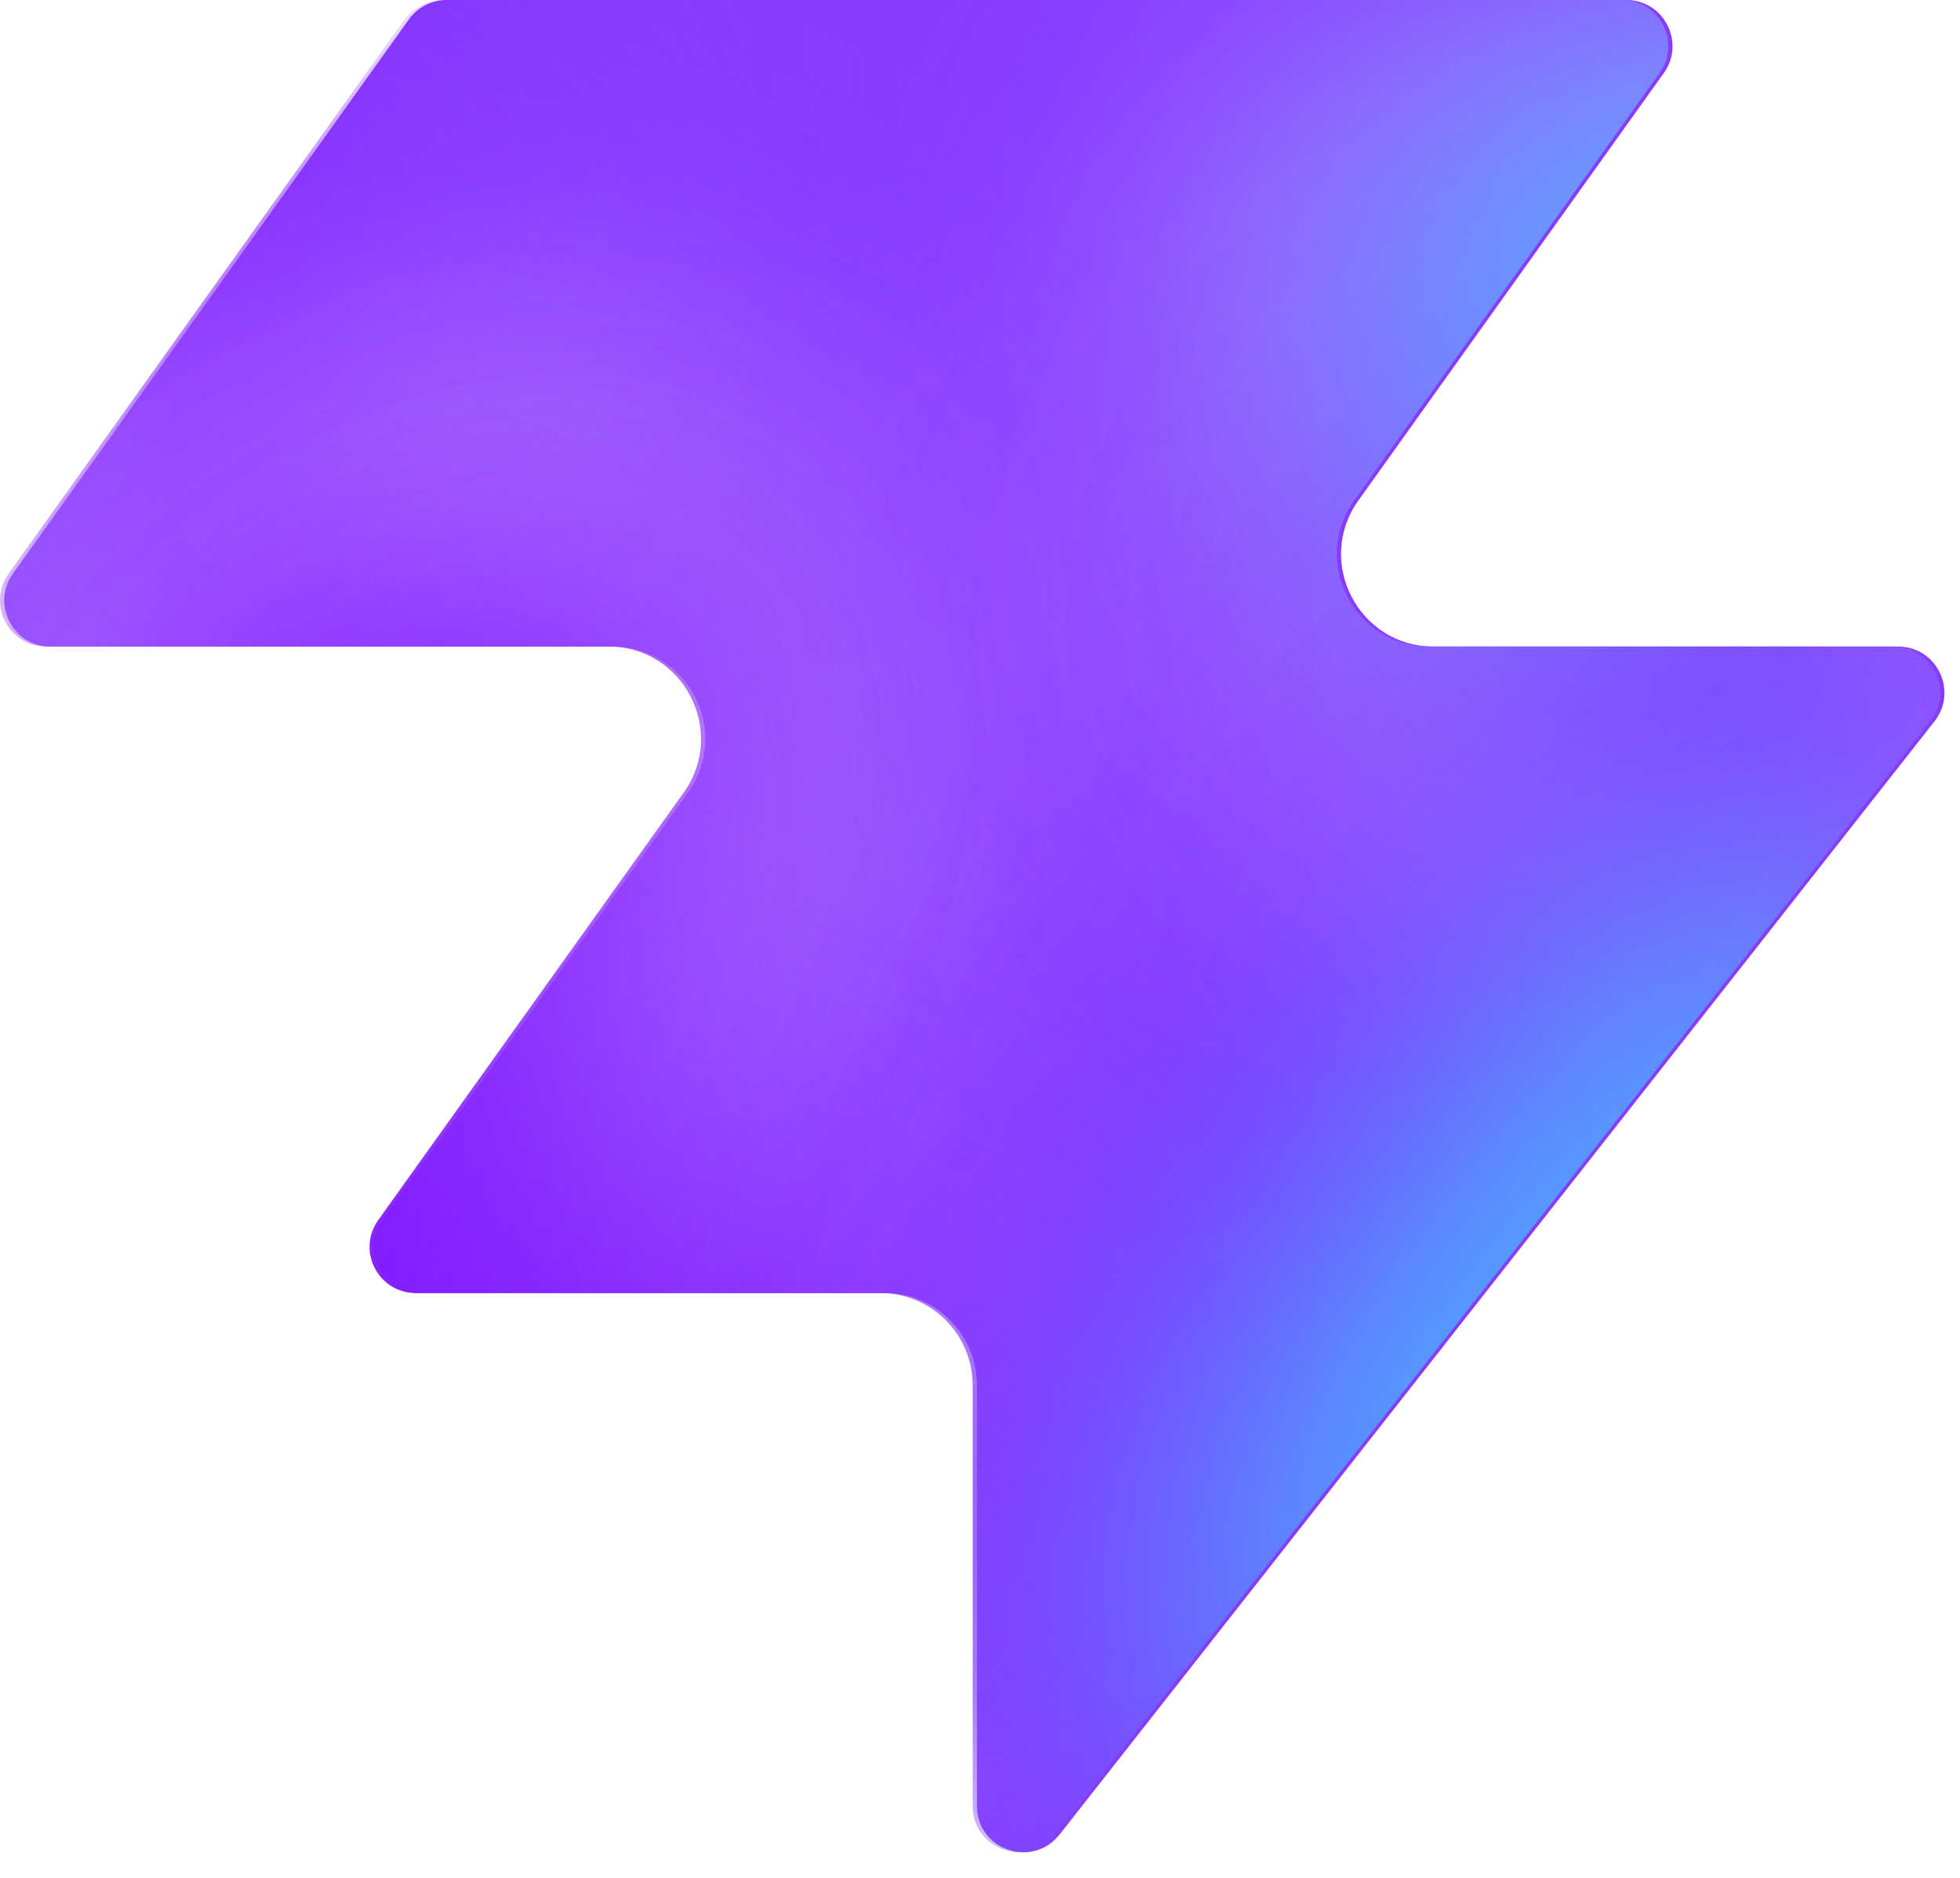
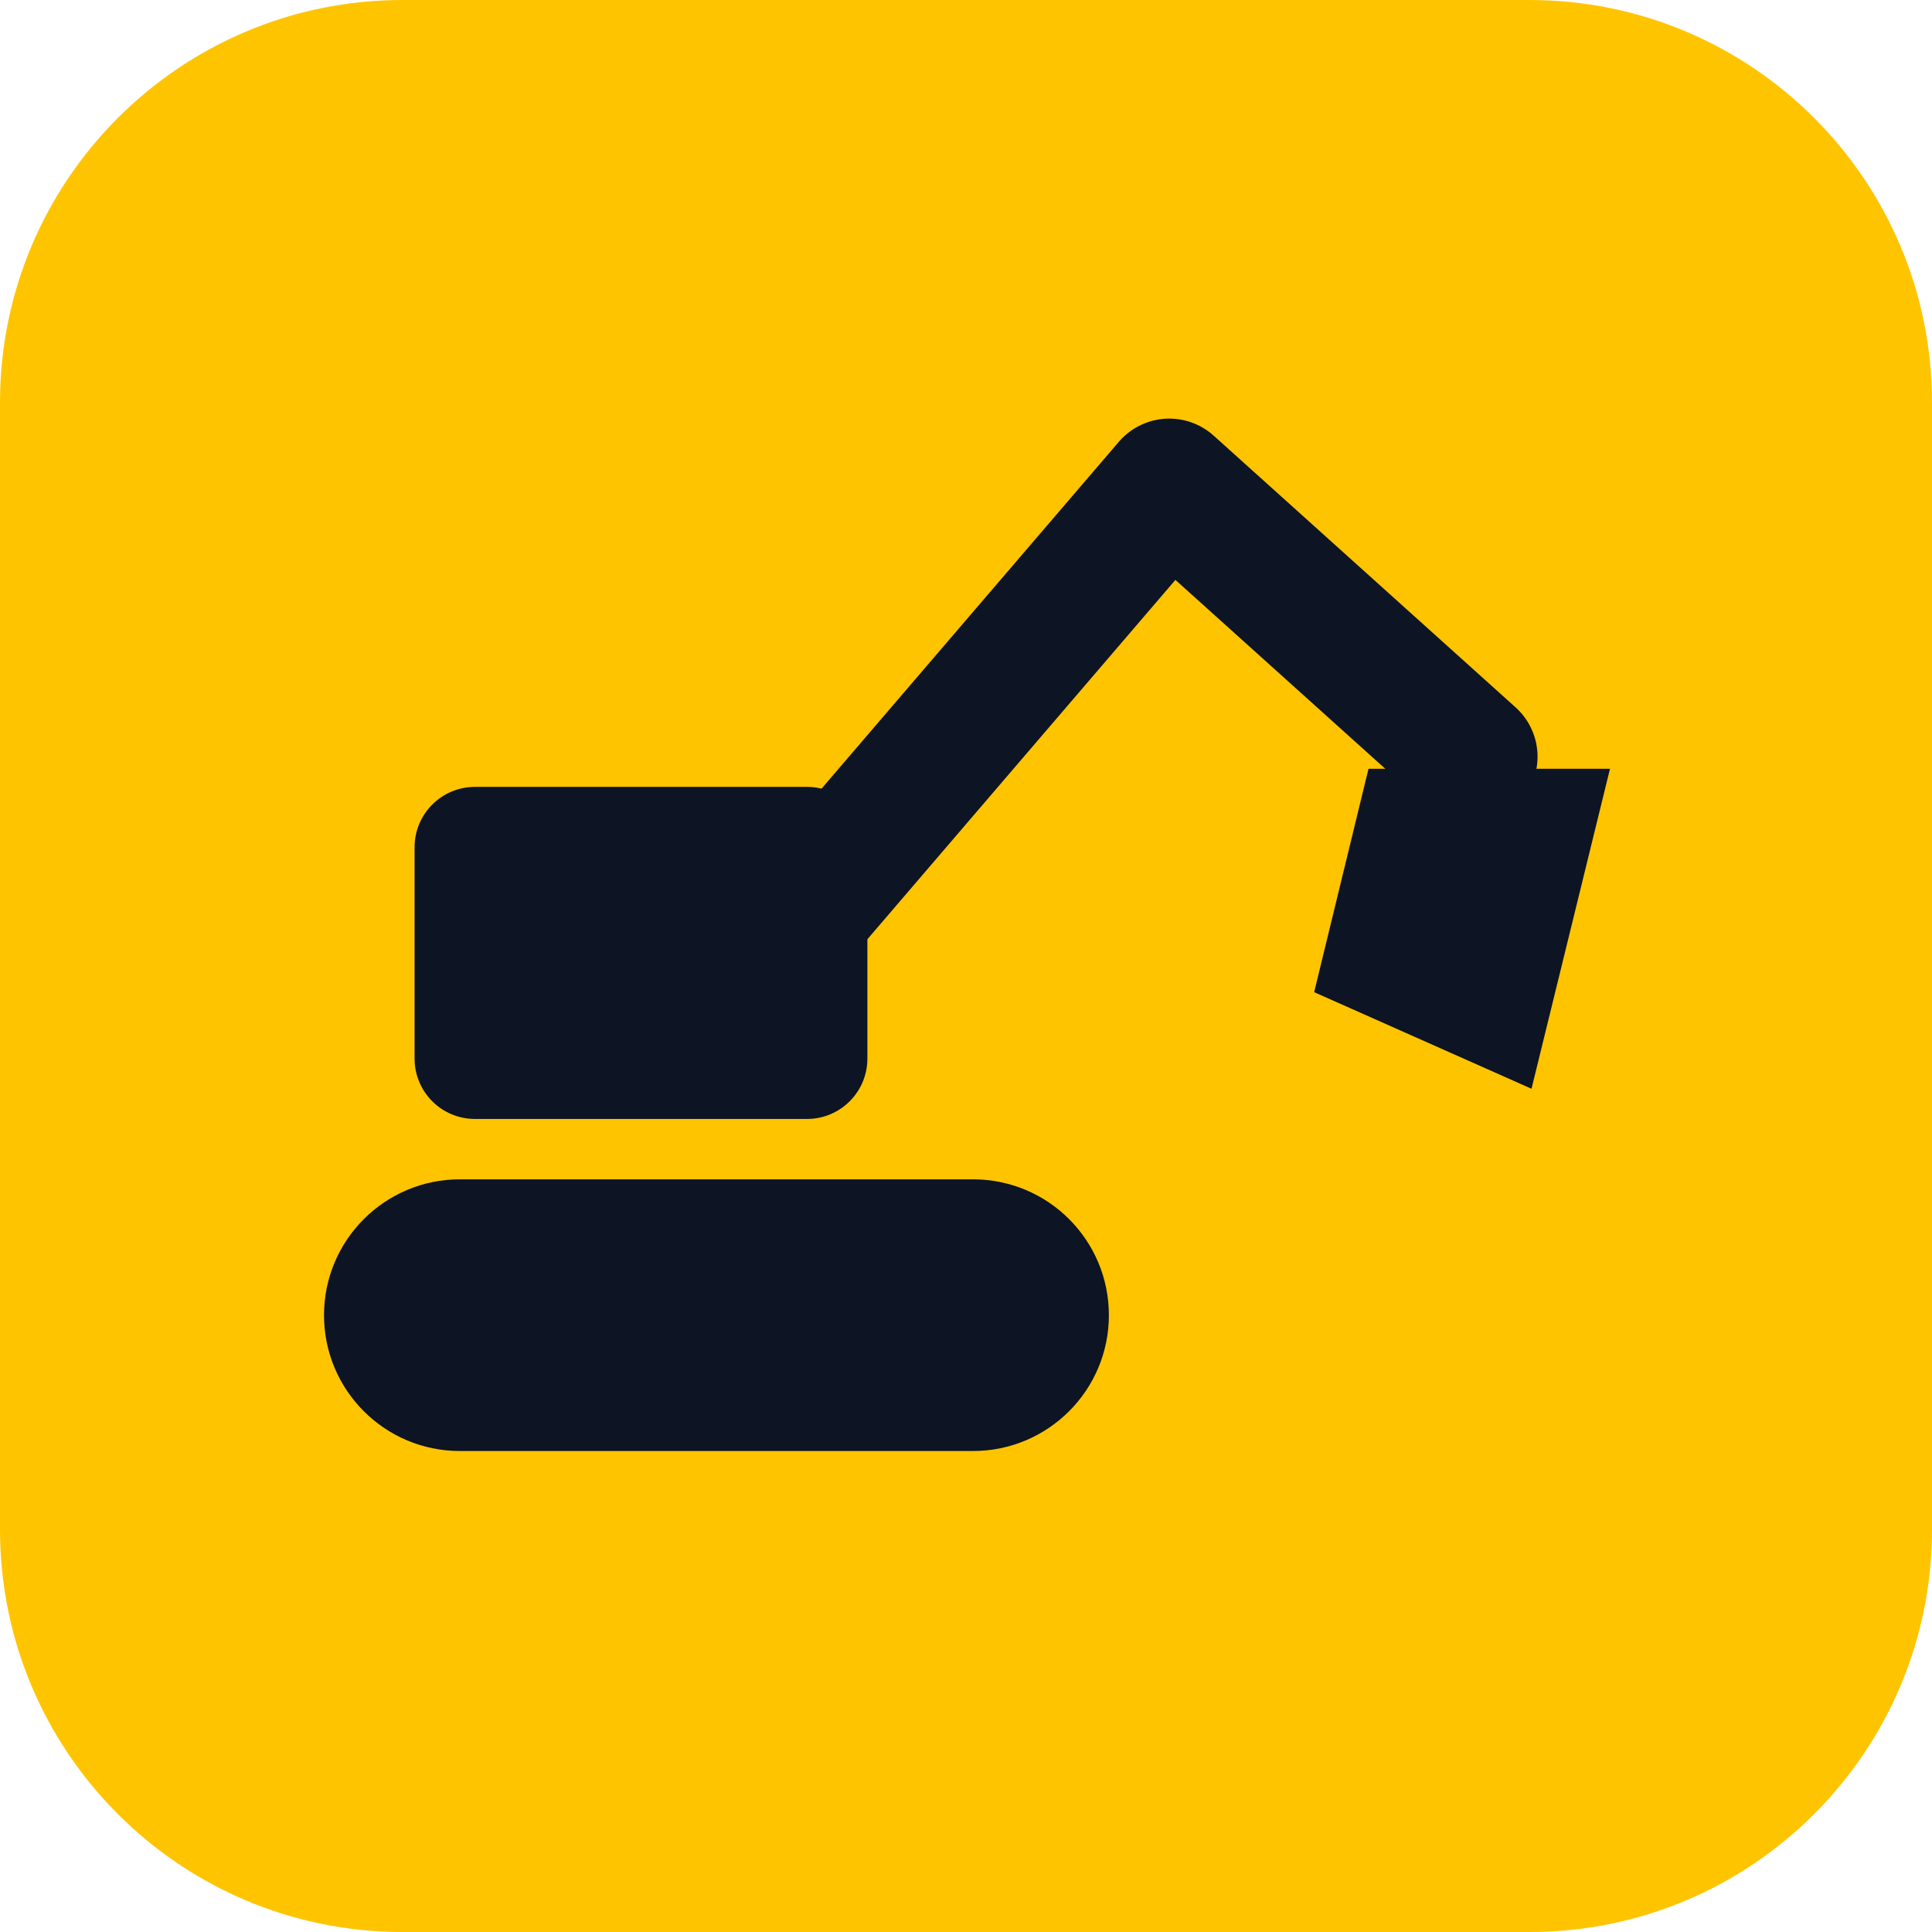
- <svg xmlns="http://www.w3.org/2000/svg" width="48" height="46" fill="none" viewBox="0 0 48 46">
-   <path fill="#863bff" d="M25.946 44.938c-.664.845-2.021.375-2.021-.698V33.937a2.26 2.26 0 0 0-2.262-2.262H10.287c-.92 0-1.456-1.04-.92-1.788l7.48-10.471c1.07-1.497 0-3.578-1.842-3.578H1.237c-.92 0-1.456-1.04-.92-1.788L10.013.474c.214-.297.556-.474.92-.474h28.894c.92 0 1.456 1.04.92 1.788l-7.48 10.471c-1.07 1.498 0 3.579 1.842 3.579h11.377c.943 0 1.473 1.088.89 1.83L25.947 44.94z" style="fill:#863bff;fill:color(display-p3 .525 .23 1);fill-opacity:1" />
-   <mask id="a" width="48" height="46" x="0" y="0" maskUnits="userSpaceOnUse" style="mask-type:alpha">
-     <path fill="#000" d="M25.842 44.938c-.664.844-2.021.375-2.021-.698V33.937a2.26 2.26 0 0 0-2.262-2.262H10.183c-.92 0-1.456-1.04-.92-1.788l7.48-10.471c1.07-1.498 0-3.579-1.842-3.579H1.133c-.92 0-1.456-1.04-.92-1.787L9.91.473c.214-.297.556-.474.92-.474h28.894c.92 0 1.456 1.04.92 1.788l-7.48 10.471c-1.07 1.498 0 3.578 1.842 3.578h11.377c.943 0 1.473 1.088.89 1.832L25.843 44.94z" style="fill:#000;fill-opacity:1" />
-   </mask>
-   <g mask="url(#a)">
-     <g filter="url(#b)">
-       <ellipse cx="5.508" cy="14.704" fill="#ede6ff" rx="5.508" ry="14.704" style="fill:#ede6ff;fill:color(display-p3 .927 .903 1);fill-opacity:1" transform="matrix(.00324 1 1 -.00324 -4.47 31.516)" />
-     </g>
-     <g filter="url(#c)">
-       <ellipse cx="10.399" cy="29.851" fill="#ede6ff" rx="10.399" ry="29.851" style="fill:#ede6ff;fill:color(display-p3 .927 .903 1);fill-opacity:1" transform="matrix(.00324 1 1 -.00324 -39.328 7.883)" />
-     </g>
-     <g filter="url(#d)">
-       <ellipse cx="5.508" cy="30.487" fill="#7e14ff" rx="5.508" ry="30.487" style="fill:#7e14ff;fill:color(display-p3 .492 .077 1);fill-opacity:1" transform="rotate(89.814 -25.913 -14.639)scale(1 -1)" />
-     </g>
-     <g filter="url(#e)">
-       <ellipse cx="5.508" cy="30.599" fill="#7e14ff" rx="5.508" ry="30.599" style="fill:#7e14ff;fill:color(display-p3 .492 .077 1);fill-opacity:1" transform="rotate(89.814 -32.644 -3.334)scale(1 -1)" />
-     </g>
-     <g filter="url(#f)">
-       <ellipse cx="5.508" cy="30.599" fill="#7e14ff" rx="5.508" ry="30.599" style="fill:#7e14ff;fill:color(display-p3 .492 .077 1);fill-opacity:1" transform="matrix(.00324 1 1 -.00324 -34.34 30.47)" />
-     </g>
-     <g filter="url(#g)">
-       <ellipse cx="14.072" cy="22.078" fill="#ede6ff" rx="14.072" ry="22.078" style="fill:#ede6ff;fill:color(display-p3 .927 .903 1);fill-opacity:1" transform="rotate(93.35 24.506 48.493)scale(-1 1)" />
-     </g>
-     <g filter="url(#h)">
-       <ellipse cx="3.47" cy="21.501" fill="#7e14ff" rx="3.47" ry="21.501" style="fill:#7e14ff;fill:color(display-p3 .492 .077 1);fill-opacity:1" transform="rotate(89.009 28.708 47.59)scale(-1 1)" />
-     </g>
-     <g filter="url(#i)">
-       <ellipse cx="3.47" cy="21.501" fill="#7e14ff" rx="3.47" ry="21.501" style="fill:#7e14ff;fill:color(display-p3 .492 .077 1);fill-opacity:1" transform="rotate(89.009 28.708 47.59)scale(-1 1)" />
-     </g>
-     <g filter="url(#j)">
-       <ellipse cx=".387" cy="8.972" fill="#7e14ff" rx="4.407" ry="29.108" style="fill:#7e14ff;fill:color(display-p3 .492 .077 1);fill-opacity:1" transform="rotate(39.51 .387 8.972)" />
-     </g>
-     <g filter="url(#k)">
-       <ellipse cx="47.523" cy="-6.092" fill="#7e14ff" rx="4.407" ry="29.108" style="fill:#7e14ff;fill:color(display-p3 .492 .077 1);fill-opacity:1" transform="rotate(37.892 47.523 -6.092)" />
-     </g>
-     <g filter="url(#l)">
-       <ellipse cx="41.412" cy="6.333" fill="#47bfff" rx="5.971" ry="9.665" style="fill:#47bfff;fill:color(display-p3 .28 .748 1);fill-opacity:1" transform="rotate(37.892 41.412 6.333)" />
-     </g>
-     <g filter="url(#m)">
-       <ellipse cx="-1.879" cy="38.332" fill="#7e14ff" rx="4.407" ry="29.108" style="fill:#7e14ff;fill:color(display-p3 .492 .077 1);fill-opacity:1" transform="rotate(37.892 -1.88 38.332)" />
-     </g>
-     <g filter="url(#n)">
-       <ellipse cx="-1.879" cy="38.332" fill="#7e14ff" rx="4.407" ry="29.108" style="fill:#7e14ff;fill:color(display-p3 .492 .077 1);fill-opacity:1" transform="rotate(37.892 -1.88 38.332)" />
-     </g>
-     <g filter="url(#o)">
-       <ellipse cx="35.651" cy="29.907" fill="#7e14ff" rx="4.407" ry="29.108" style="fill:#7e14ff;fill:color(display-p3 .492 .077 1);fill-opacity:1" transform="rotate(37.892 35.651 29.907)" />
-     </g>
-     <g filter="url(#p)">
-       <ellipse cx="38.418" cy="32.4" fill="#47bfff" rx="5.971" ry="15.297" style="fill:#47bfff;fill:color(display-p3 .28 .748 1);fill-opacity:1" transform="rotate(37.892 38.418 32.4)" />
-     </g>
+ <svg xmlns="http://www.w3.org/2000/svg" viewBox="0 0 24 24">
+   <rect width="24" height="24" rx="5" fill="#ffc400" />
+   <g transform="translate(2.9 1.9) scale(0.75)" fill="#0d1424" stroke="#0d1424">
+     <rect x="1.5" y="17" width="13" height="4.5" rx="2.25" stroke="none" />
+     <rect x="3" y="10.5" width="7.5" height="5.5" rx="1" stroke="none" />
+     <path d="M9.5 12.5 15.5 5.5l5 4.5" fill="none" stroke-width="2.2" stroke-linejoin="round" stroke-linecap="round" />
+     <path d="M18.8 10.2h4l-1.3 5.3-3.6-1.6z" stroke="none" />
  </g>
-   <defs>
-     <filter id="b" width="60.045" height="41.654" x="-19.77" y="16.149" color-interpolation-filters="sRGB" filterUnits="userSpaceOnUse">
-       <feFlood flood-opacity="0" result="BackgroundImageFix" />
-       <feBlend in="SourceGraphic" in2="BackgroundImageFix" result="shape" />
-       <feGaussianBlur result="effect1_foregroundBlur_2002_17158" stdDeviation="7.659" />
-     </filter>
-     <filter id="c" width="90.34" height="51.437" x="-54.613" y="-7.533" color-interpolation-filters="sRGB" filterUnits="userSpaceOnUse">
-       <feFlood flood-opacity="0" result="BackgroundImageFix" />
-       <feBlend in="SourceGraphic" in2="BackgroundImageFix" result="shape" />
-       <feGaussianBlur result="effect1_foregroundBlur_2002_17158" stdDeviation="7.659" />
-     </filter>
-     <filter id="d" width="79.355" height="29.4" x="-49.64" y="2.03" color-interpolation-filters="sRGB" filterUnits="userSpaceOnUse">
-       <feFlood flood-opacity="0" result="BackgroundImageFix" />
-       <feBlend in="SourceGraphic" in2="BackgroundImageFix" result="shape" />
-       <feGaussianBlur result="effect1_foregroundBlur_2002_17158" stdDeviation="4.596" />
-     </filter>
-     <filter id="e" width="79.579" height="29.4" x="-45.045" y="20.029" color-interpolation-filters="sRGB" filterUnits="userSpaceOnUse">
-       <feFlood flood-opacity="0" result="BackgroundImageFix" />
-       <feBlend in="SourceGraphic" in2="BackgroundImageFix" result="shape" />
-       <feGaussianBlur result="effect1_foregroundBlur_2002_17158" stdDeviation="4.596" />
-     </filter>
-     <filter id="f" width="79.579" height="29.4" x="-43.513" y="21.178" color-interpolation-filters="sRGB" filterUnits="userSpaceOnUse">
-       <feFlood flood-opacity="0" result="BackgroundImageFix" />
-       <feBlend in="SourceGraphic" in2="BackgroundImageFix" result="shape" />
-       <feGaussianBlur result="effect1_foregroundBlur_2002_17158" stdDeviation="4.596" />
-     </filter>
-     <filter id="g" width="74.749" height="58.852" x="15.756" y="-17.901" color-interpolation-filters="sRGB" filterUnits="userSpaceOnUse">
-       <feFlood flood-opacity="0" result="BackgroundImageFix" />
-       <feBlend in="SourceGraphic" in2="BackgroundImageFix" result="shape" />
-       <feGaussianBlur result="effect1_foregroundBlur_2002_17158" stdDeviation="7.659" />
-     </filter>
-     <filter id="h" width="61.377" height="25.362" x="23.548" y="2.284" color-interpolation-filters="sRGB" filterUnits="userSpaceOnUse">
-       <feFlood flood-opacity="0" result="BackgroundImageFix" />
-       <feBlend in="SourceGraphic" in2="BackgroundImageFix" result="shape" />
-       <feGaussianBlur result="effect1_foregroundBlur_2002_17158" stdDeviation="4.596" />
-     </filter>
-     <filter id="i" width="61.377" height="25.362" x="23.548" y="2.284" color-interpolation-filters="sRGB" filterUnits="userSpaceOnUse">
-       <feFlood flood-opacity="0" result="BackgroundImageFix" />
-       <feBlend in="SourceGraphic" in2="BackgroundImageFix" result="shape" />
-       <feGaussianBlur result="effect1_foregroundBlur_2002_17158" stdDeviation="4.596" />
-     </filter>
-     <filter id="j" width="56.045" height="63.649" x="-27.636" y="-22.853" color-interpolation-filters="sRGB" filterUnits="userSpaceOnUse">
-       <feFlood flood-opacity="0" result="BackgroundImageFix" />
-       <feBlend in="SourceGraphic" in2="BackgroundImageFix" result="shape" />
-       <feGaussianBlur result="effect1_foregroundBlur_2002_17158" stdDeviation="4.596" />
-     </filter>
-     <filter id="k" width="54.814" height="64.646" x="20.116" y="-38.415" color-interpolation-filters="sRGB" filterUnits="userSpaceOnUse">
-       <feFlood flood-opacity="0" result="BackgroundImageFix" />
-       <feBlend in="SourceGraphic" in2="BackgroundImageFix" result="shape" />
-       <feGaussianBlur result="effect1_foregroundBlur_2002_17158" stdDeviation="4.596" />
-     </filter>
-     <filter id="l" width="33.541" height="35.313" x="24.641" y="-11.323" color-interpolation-filters="sRGB" filterUnits="userSpaceOnUse">
-       <feFlood flood-opacity="0" result="BackgroundImageFix" />
-       <feBlend in="SourceGraphic" in2="BackgroundImageFix" result="shape" />
-       <feGaussianBlur result="effect1_foregroundBlur_2002_17158" stdDeviation="4.596" />
-     </filter>
-     <filter id="m" width="54.814" height="64.646" x="-29.286" y="6.009" color-interpolation-filters="sRGB" filterUnits="userSpaceOnUse">
-       <feFlood flood-opacity="0" result="BackgroundImageFix" />
-       <feBlend in="SourceGraphic" in2="BackgroundImageFix" result="shape" />
-       <feGaussianBlur result="effect1_foregroundBlur_2002_17158" stdDeviation="4.596" />
-     </filter>
-     <filter id="n" width="54.814" height="64.646" x="-29.286" y="6.009" color-interpolation-filters="sRGB" filterUnits="userSpaceOnUse">
-       <feFlood flood-opacity="0" result="BackgroundImageFix" />
-       <feBlend in="SourceGraphic" in2="BackgroundImageFix" result="shape" />
-       <feGaussianBlur result="effect1_foregroundBlur_2002_17158" stdDeviation="4.596" />
-     </filter>
-     <filter id="o" width="54.814" height="64.646" x="8.244" y="-2.416" color-interpolation-filters="sRGB" filterUnits="userSpaceOnUse">
-       <feFlood flood-opacity="0" result="BackgroundImageFix" />
-       <feBlend in="SourceGraphic" in2="BackgroundImageFix" result="shape" />
-       <feGaussianBlur result="effect1_foregroundBlur_2002_17158" stdDeviation="4.596" />
-     </filter>
-     <filter id="p" width="39.409" height="43.623" x="18.713" y="10.588" color-interpolation-filters="sRGB" filterUnits="userSpaceOnUse">
-       <feFlood flood-opacity="0" result="BackgroundImageFix" />
-       <feBlend in="SourceGraphic" in2="BackgroundImageFix" result="shape" />
-       <feGaussianBlur result="effect1_foregroundBlur_2002_17158" stdDeviation="4.596" />
-     </filter>
-   </defs>
</svg>
